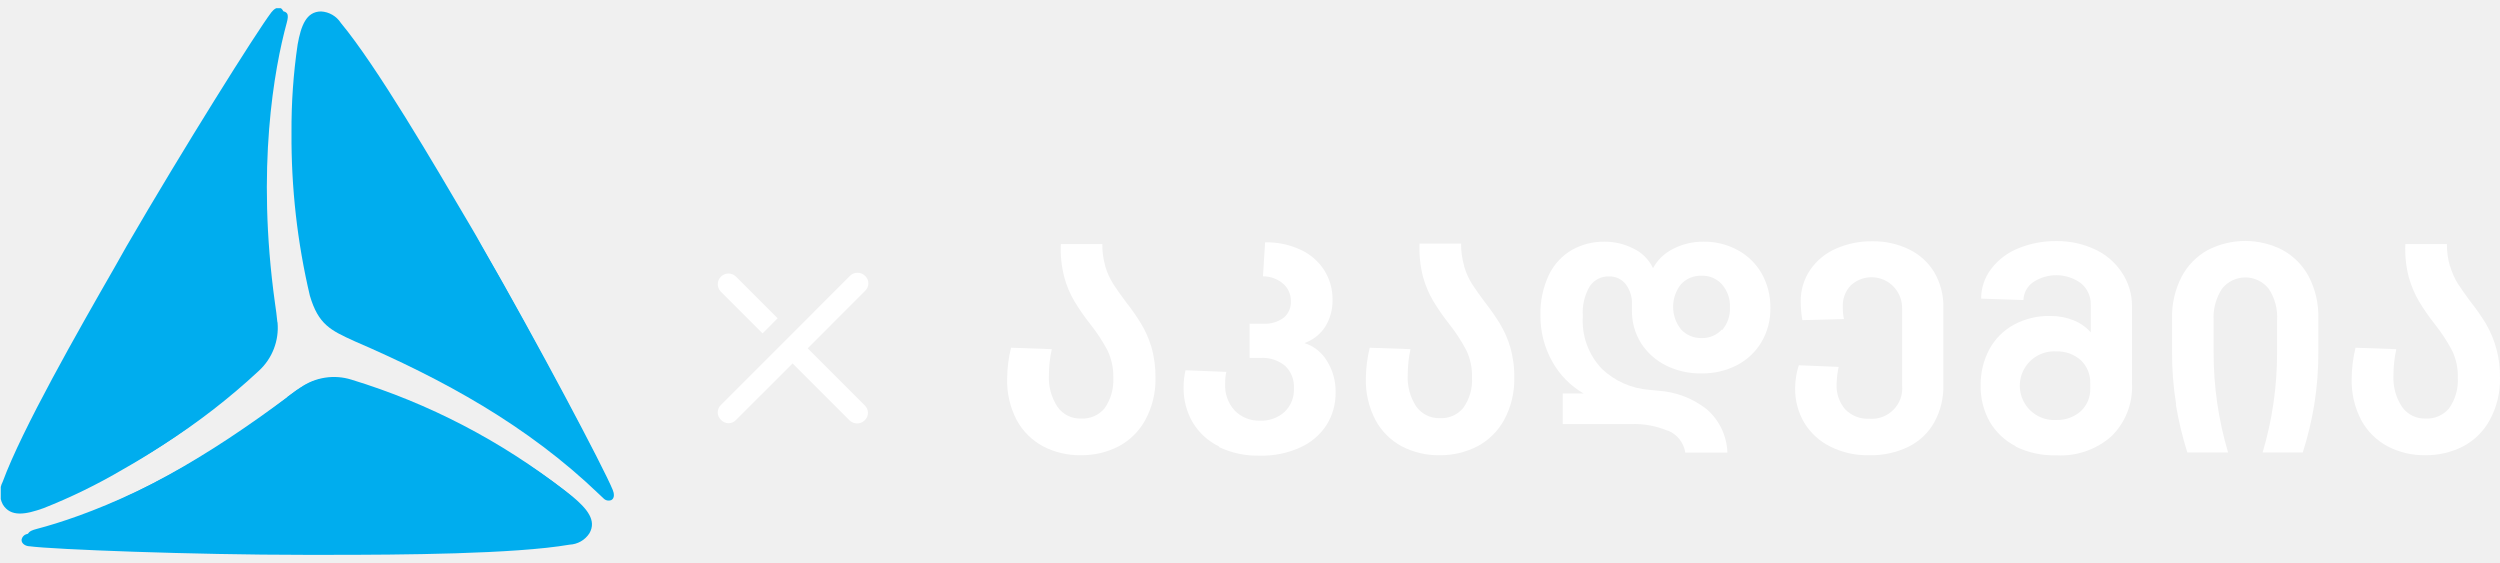
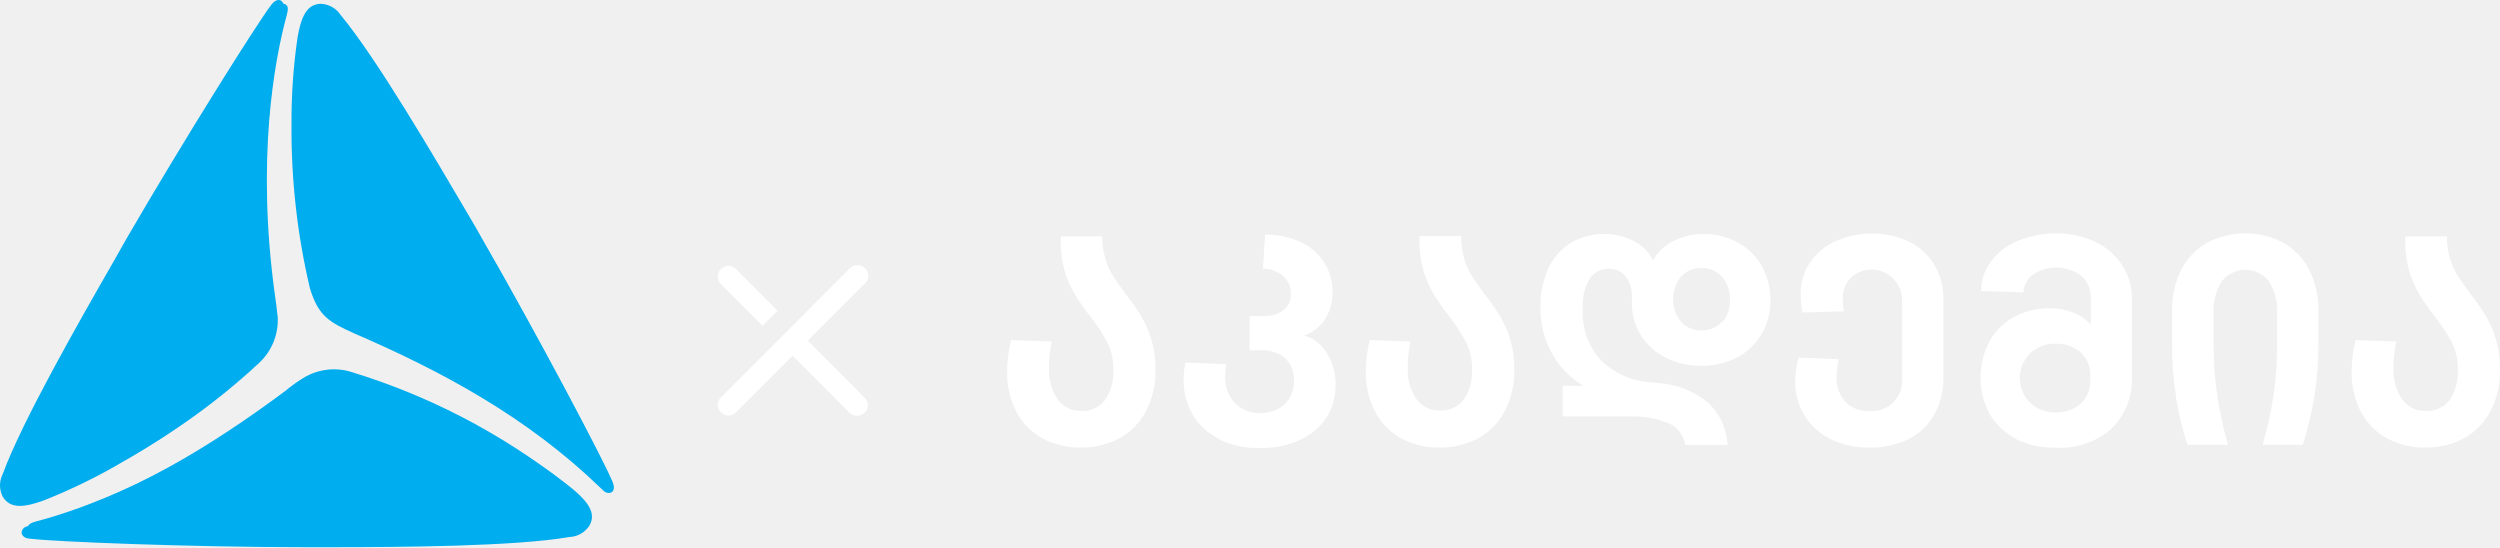
- <svg xmlns="http://www.w3.org/2000/svg" preserveAspectRatio="xMidYMid meet" data-bbox="-0.049 -0.035 160.05 35.031" viewBox="-0.049 -0.035 160.05 35.031" height="36" width="160" data-type="color" role="presentation" aria-hidden="true">
+ <svg xmlns="http://www.w3.org/2000/svg" preserveAspectRatio="xMidYMid meet" data-bbox="-0.049 -0.035 160.05 35.031" viewBox="-0.049 -0.035 160.05 35.031" height="auto" width="auto" data-type="color" role="presentation" aria-hidden="true">
  <g>
    <g clip-path="url(#b290f575-40bd-4c29-b19c-ded35374c9f9_comp-ktjxmlim)">
      <path fill="#00ADEE" d="M17.72 20.126a3.738 3.738 0 0 1-1.187 3.079A42.393 42.393 0 0 1 3.49 31.5a6 6 0 0 1-1.37.365 1.043 1.043 0 0 1-1.258-1.083 2.46 2.46 0 0 1 .137-.652C2.27 26.49 6.62 18.587 8.472 15.326c2.315-4.076 8.4-13.898 9.32-15a.332.332 0 0 1 .398-.098c.15.079.267.17.117.711-.796 2.915-1.956 9.255-.756 17.91.065.456.123.86.156 1.245" data-color="1" />
      <path fill="#00ADEE" d="M19.187 24.287a3.737 3.737 0 0 1 3.26-.508 42.26 42.26 0 0 1 13.697 7.134c.372.294.706.631.997 1.005a1.042 1.042 0 0 1-.306 1.63 2.373 2.373 0 0 1-.652.202c-3.79.718-12.81.907-16.56.933-4.688 0-16.232-.326-17.608-.587a.32.32 0 0 1-.28-.293c0-.17 0-.32.554-.463 2.922-.764 8.987-2.935 15.887-8.296.359-.28.652-.535 1.004-.757" data-color="1" />
      <path fill="#00ADEE" d="M22.05 20.929a3.73 3.73 0 0 1-2.067-2.563 42.333 42.333 0 0 1-.652-15.431 6 6 0 0 1 .365-1.37 1.043 1.043 0 0 1 1.565-.548c.182.126.348.273.496.437 2.51 2.929 7.174 10.644 9.078 13.872 2.374 4.05 7.826 14.231 8.309 15.561a.32.32 0 0 1-.111.392c-.144.098-.287.15-.652-.248-2.126-2.146-7.037-6.313-15.13-9.613-.425-.17-.803-.32-1.162-.49" data-color="1" />
      <path fill="#00ADEE" d="M17.386 19.382c.163 1.65.247 2.51-1.096 3.913a44.35 44.35 0 0 1-8.478 6.235 36.381 36.381 0 0 1-5.074 2.478c-1.148.411-2.107.587-2.61-.241a1.597 1.597 0 0 1 0-1.46c1.24-3.366 4.827-9.653 7.175-13.742l.737-1.305c3.593-6.196 8.354-13.78 9.287-15 .137-.176.385-.385.613-.254a.45.45 0 0 1 .163.482c0 .033-.065.255-.085.34-1.539 6.26-1.376 12.39-.652 18.521" data-color="1" />
      <path fill="#00ADEE" d="M22.637 21.313c-1.513-.69-2.302-1.05-2.85-2.915a44.167 44.167 0 0 1-1.174-10.435c-.013-1.885.118-3.77.392-5.635.215-1.2.548-2.12 1.506-2.12A1.611 1.611 0 0 1 21.77.94c2.296 2.765 5.948 9.007 8.322 13.044.248.417.495.848.743 1.304 3.574 6.209 7.761 14.126 8.342 15.548.085.202.143.522-.085.652a.457.457 0 0 1-.502-.104l-.248-.235c-4.65-4.474-10.05-7.395-15.705-9.835z" data-color="1" />
      <path fill="#00ADEE" d="M18.339 24.887c1.35-.965 2.054-1.467 3.946-1.01a44.05 44.05 0 0 1 9.633 4.226 36.58 36.58 0 0 1 4.682 3.156c.933.783 1.565 1.533 1.083 2.361a1.598 1.598 0 0 1-1.266.724c-3.534.606-10.767.652-15.476.652h-1.48c-7.174 0-16.116-.346-17.61-.548-.22 0-.52-.137-.52-.404a.45.45 0 0 1 .338-.378l.333-.098c6.196-1.794 11.426-5.009 16.37-8.687" data-color="1" />
      <path fill="#ffffff" d="m48.77 20.818.965-.966-2.687-2.686a.683.683 0 0 0-.965.965l2.687 2.687z" data-color="2" />
      <path fill="#ffffff" d="m51.66 21.776 3.671-3.678a.653.653 0 0 0 0-.965.692.692 0 0 0-.965 0l-3.672 3.678-.965.965-3.62 3.62a.653.653 0 0 0 0 .959.652.652 0 0 0 .966 0l3.62-3.613 3.645 3.645a.691.691 0 0 0 .965 0 .653.653 0 0 0 0-.965l-3.645-3.646z" data-color="2" />
      <path fill="#ffffff" d="M70.71 16.526c.116.393.285.768.502 1.116.202.313.476.704.822 1.167.35.443.675.907.972 1.39.276.462.495.957.652 1.473a6.86 6.86 0 0 1 .267 2.009 5.394 5.394 0 0 1-.652 2.68 4.174 4.174 0 0 1-1.709 1.69 5.18 5.18 0 0 1-2.426.567 5.043 5.043 0 0 1-2.406-.568 4.141 4.141 0 0 1-1.69-1.676 5.426 5.426 0 0 1-.613-2.68c.008-.66.09-1.316.248-1.957l2.609.092a7.68 7.68 0 0 0-.183 1.663 3.359 3.359 0 0 0 .548 2.028 1.761 1.761 0 0 0 1.52.75 1.826 1.826 0 0 0 1.493-.652c.4-.571.598-1.26.561-1.957a3.856 3.856 0 0 0-.365-1.741 10.935 10.935 0 0 0-1.115-1.702 13.844 13.844 0 0 1-1.005-1.448 6.06 6.06 0 0 1-.652-1.546 7.077 7.077 0 0 1-.222-2.126h2.655c-.006.483.06.964.195 1.428" data-color="2" />
      <path fill="#ffffff" d="M78.008 28.063a3.972 3.972 0 0 1-1.696-1.539 4.304 4.304 0 0 1-.587-2.237 4.623 4.623 0 0 1 .124-1.108l2.609.104a3.368 3.368 0 0 0-.072.75 2.35 2.35 0 0 0 .607 1.722 2.172 2.172 0 0 0 1.617.652 2.218 2.218 0 0 0 1.585-.567 1.959 1.959 0 0 0 .593-1.507 1.847 1.847 0 0 0-.56-1.435 2.264 2.264 0 0 0-1.579-.509h-.698V20.2h.88c.467.026.928-.11 1.305-.386a1.303 1.303 0 0 0 .457-1.063 1.441 1.441 0 0 0-.483-1.102 1.956 1.956 0 0 0-1.304-.483l.137-2.178a5.102 5.102 0 0 1 2.27.476 3.554 3.554 0 0 1 1.512 1.305c.363.575.55 1.244.535 1.924a3.156 3.156 0 0 1-.45 1.67c-.315.5-.79.88-1.35 1.075a2.609 2.609 0 0 1 1.454 1.161c.369.6.557 1.292.542 1.996a3.822 3.822 0 0 1-.574 2.08 3.913 3.913 0 0 1-1.683 1.442 5.87 5.87 0 0 1-2.609.528 5.713 5.713 0 0 1-2.608-.554" data-color="2" />
      <path fill="#ffffff" d="M93.686 16.526a4.5 4.5 0 0 0 .496 1.116c.202.313.476.704.822 1.167.35.443.675.907.972 1.39.279.46.498.956.652 1.473.19.652.281 1.33.267 2.009a5.394 5.394 0 0 1-.652 2.68 4.194 4.194 0 0 1-1.715 1.69 5.163 5.163 0 0 1-2.426.567 5.04 5.04 0 0 1-2.407-.568 4.121 4.121 0 0 1-1.682-1.676 5.432 5.432 0 0 1-.62-2.68c.007-.66.09-1.316.248-1.957l2.608.091a8.104 8.104 0 0 0-.176 1.664 3.359 3.359 0 0 0 .542 2.002 1.78 1.78 0 0 0 1.526.75 1.807 1.807 0 0 0 1.487-.652c.406-.569.603-1.26.56-1.957a3.77 3.77 0 0 0-.365-1.741 10.93 10.93 0 0 0-1.115-1.702 14.878 14.878 0 0 1-1.004-1.448 6.565 6.565 0 0 1-.652-1.546 7.298 7.298 0 0 1-.222-2.126h2.66c-.005.483.061.964.197 1.428" data-color="2" />
      <path fill="#ffffff" d="M106.691 27.04a5.531 5.531 0 0 0-2.283-.418h-4.409v-1.956h1.337a5.352 5.352 0 0 1-2.008-2.042 5.869 5.869 0 0 1-.757-2.935 5.746 5.746 0 0 1 .555-2.648c.326-.66.842-1.21 1.48-1.578a4.141 4.141 0 0 1 2.054-.515 4.022 4.022 0 0 1 1.859.437 2.65 2.65 0 0 1 1.259 1.259 2.931 2.931 0 0 1 1.304-1.246 4.144 4.144 0 0 1 1.924-.45 4.43 4.43 0 0 1 2.185.535 3.914 3.914 0 0 1 1.539 1.493c.382.68.576 1.45.561 2.23a4.133 4.133 0 0 1-.574 2.172 3.908 3.908 0 0 1-1.578 1.481 4.815 4.815 0 0 1-2.27.522 4.89 4.89 0 0 1-2.276-.515 4.029 4.029 0 0 1-1.591-1.435 3.86 3.86 0 0 1-.574-2.1v-.359a2.01 2.01 0 0 0-.398-1.304 1.305 1.305 0 0 0-1.07-.496 1.425 1.425 0 0 0-1.226.62 3.263 3.263 0 0 0-.45 1.917 4.443 4.443 0 0 0 1.226 3.385 4.92 4.92 0 0 0 3.02 1.337l.587.058a5.606 5.606 0 0 1 3.117 1.2 3.84 3.84 0 0 1 1.305 2.76h-2.694a1.82 1.82 0 0 0-1.102-1.403l-.052-.006zm3.509-6.431c.347-.403.527-.923.502-1.454a2.105 2.105 0 0 0-.522-1.487 1.676 1.676 0 0 0-1.304-.542 1.723 1.723 0 0 0-1.305.542 2.316 2.316 0 0 0 0 2.895 1.724 1.724 0 0 0 1.305.555 1.69 1.69 0 0 0 1.304-.542" data-color="2" />
      <path fill="#ffffff" d="M117.126 28.064a4.043 4.043 0 0 1-1.663-1.52 4.219 4.219 0 0 1-.587-2.224c.003-.496.082-.989.234-1.461l2.55.104c-.077.365-.12.736-.13 1.11a2.291 2.291 0 0 0 .554 1.61 1.999 1.999 0 0 0 1.533.6 1.957 1.957 0 0 0 2.107-2.159v-4.943a1.965 1.965 0 0 0-1.183-1.797 1.956 1.956 0 0 0-2.117.375 1.86 1.86 0 0 0-.39.644 1.853 1.853 0 0 0-.106.745 3.5 3.5 0 0 0 .072.75l-2.661.072a6.492 6.492 0 0 1-.105-1.18 3.524 3.524 0 0 1 .607-2.042 3.911 3.911 0 0 1 1.65-1.357 5.58 5.58 0 0 1 2.328-.469 5.217 5.217 0 0 1 2.335.509 3.849 3.849 0 0 1 1.624 1.467c.402.688.606 1.473.587 2.27v4.956a4.726 4.726 0 0 1-.574 2.374 3.836 3.836 0 0 1-1.637 1.566 5.468 5.468 0 0 1-2.55.554c-.859.02-1.71-.17-2.478-.554z" data-color="2" />
      <path fill="#ffffff" d="M129.008 28.05a4.087 4.087 0 0 1-1.676-1.578 4.571 4.571 0 0 1-.58-2.315 4.798 4.798 0 0 1 .554-2.315 3.912 3.912 0 0 1 1.572-1.579 4.703 4.703 0 0 1 2.335-.56 3.913 3.913 0 0 1 1.493.28c.42.168.795.432 1.096.77v-1.781a1.725 1.725 0 0 0-.652-1.383 2.688 2.688 0 0 0-3.053-.039 1.452 1.452 0 0 0-.606 1.135l-2.707-.091a3.117 3.117 0 0 1 .653-1.918 4.067 4.067 0 0 1 1.728-1.304 6.244 6.244 0 0 1 2.433-.463 5.649 5.649 0 0 1 2.465.528 4.135 4.135 0 0 1 1.728 1.48c.429.64.657 1.395.652 2.166v4.976a4.42 4.42 0 0 1-1.304 3.333 4.898 4.898 0 0 1-3.555 1.232 5.542 5.542 0 0 1-2.608-.567l.032-.007zm4.155-2.25a1.906 1.906 0 0 0 .606-1.454v-.34a1.964 1.964 0 0 0-.606-1.473 2.245 2.245 0 0 0-1.572-.561 2.199 2.199 0 1 0 0 4.39 2.244 2.244 0 0 0 1.572-.562z" data-color="2" />
      <path fill="#ffffff" d="M139.267 25.363a20.419 20.419 0 0 1-.261-3.43v-2.055a5.553 5.553 0 0 1 .606-2.674 4.16 4.16 0 0 1 1.67-1.715 5.218 5.218 0 0 1 4.813 0 4.163 4.163 0 0 1 1.67 1.703c.422.82.63 1.732.606 2.654v2.087a20.76 20.76 0 0 1-.261 3.45 21.28 21.28 0 0 1-.737 3.059h-2.569c.618-2.079.93-4.236.926-6.405v-2.054a3.262 3.262 0 0 0-.541-2.029 1.91 1.91 0 0 0-1.491-.718 1.905 1.905 0 0 0-1.49.718 3.35 3.35 0 0 0-.541 2.048v2.035a22.328 22.328 0 0 0 .926 6.405h-2.609a22.74 22.74 0 0 1-.737-3.079" data-color="2" />
      <path fill="#ffffff" d="M156.811 16.526c.114.393.281.768.496 1.116.202.313.476.704.822 1.167.351.443.675.907.971 1.39a6.66 6.66 0 0 1 .9 3.482 5.39 5.39 0 0 1-.652 2.68 4.141 4.141 0 0 1-1.709 1.69 5.163 5.163 0 0 1-2.426.567 5.041 5.041 0 0 1-2.406-.568 4.141 4.141 0 0 1-1.689-1.676 5.419 5.419 0 0 1-.613-2.68c.007-.66.09-1.316.247-1.957l2.609.092a8.085 8.085 0 0 0-.182 1.663 3.363 3.363 0 0 0 .547 2.028 1.765 1.765 0 0 0 1.526.75 1.824 1.824 0 0 0 1.487-.652c.403-.57.601-1.26.561-1.957a3.768 3.768 0 0 0-.365-1.741 10.935 10.935 0 0 0-1.115-1.702 13.76 13.76 0 0 1-1.004-1.448 6.574 6.574 0 0 1-.653-1.546 7.054 7.054 0 0 1-.221-2.126h2.66a4.93 4.93 0 0 0 .196 1.428" data-color="2" />
    </g>
    <defs fill="none">
      <clipPath id="b290f575-40bd-4c29-b19c-ded35374c9f9_comp-ktjxmlim">
        <path fill="#ffffff" d="M160 0v35.003H0V0h160z" />
      </clipPath>
    </defs>
  </g>
</svg>
